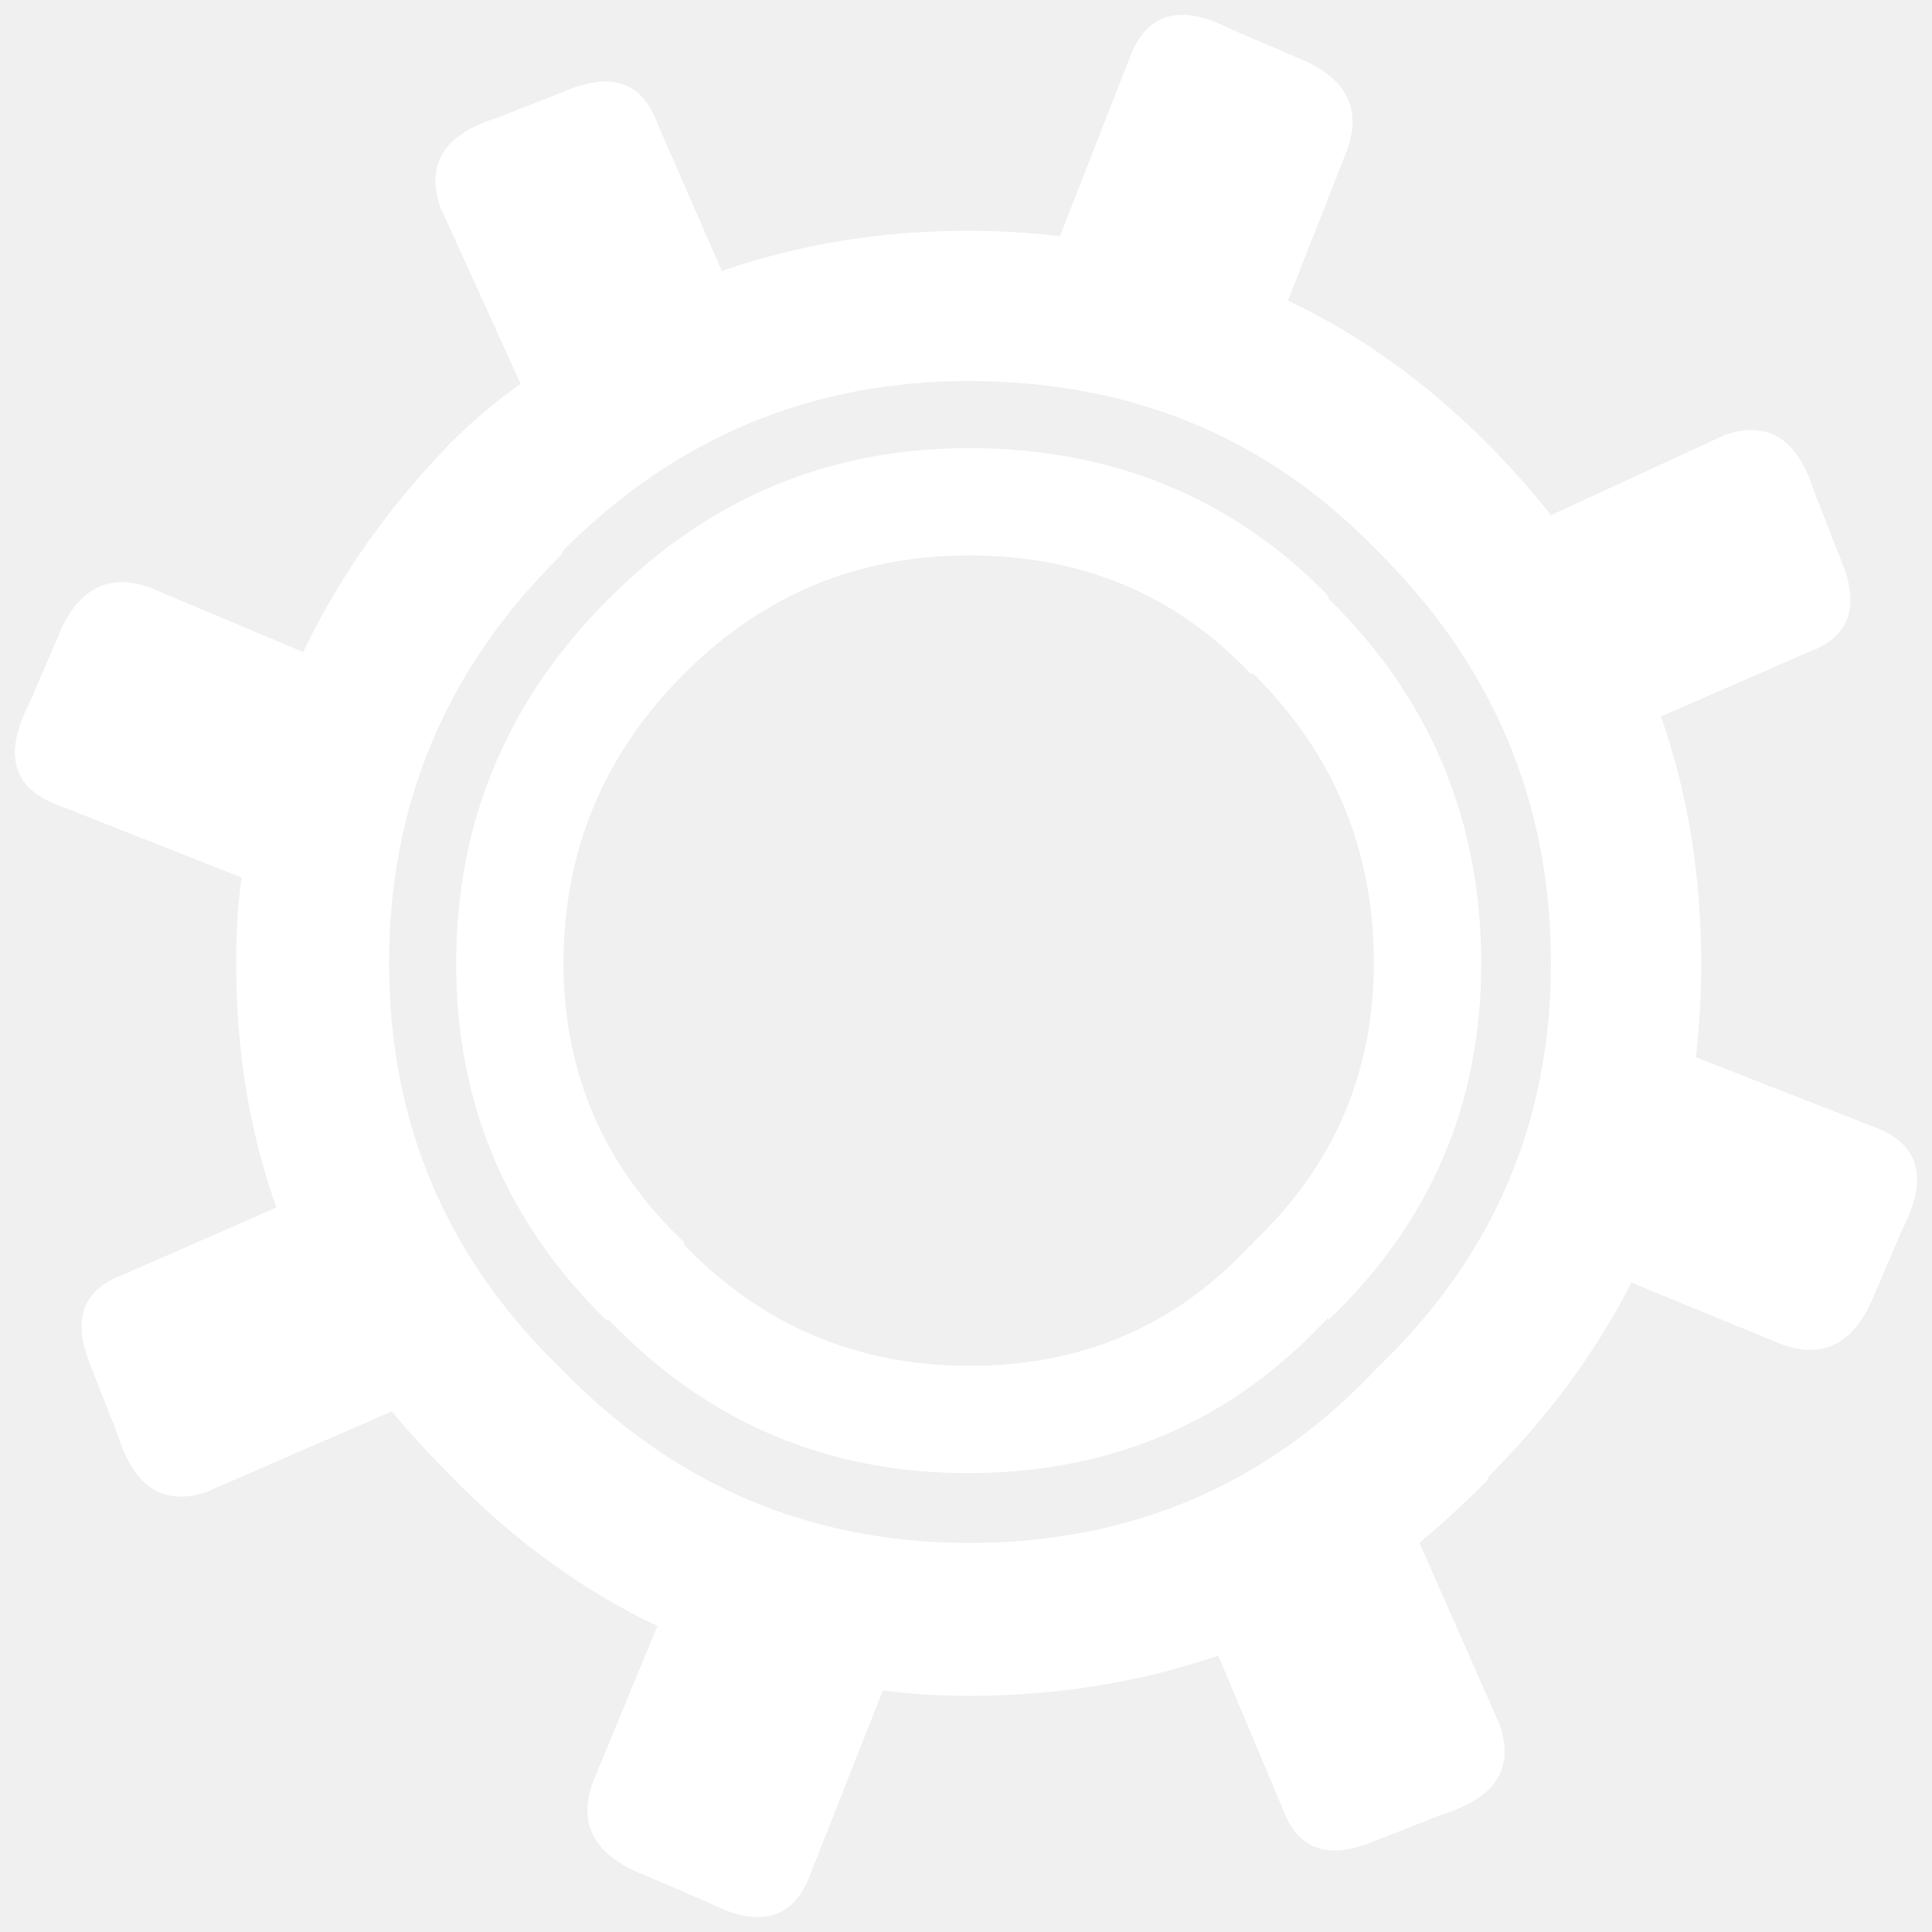
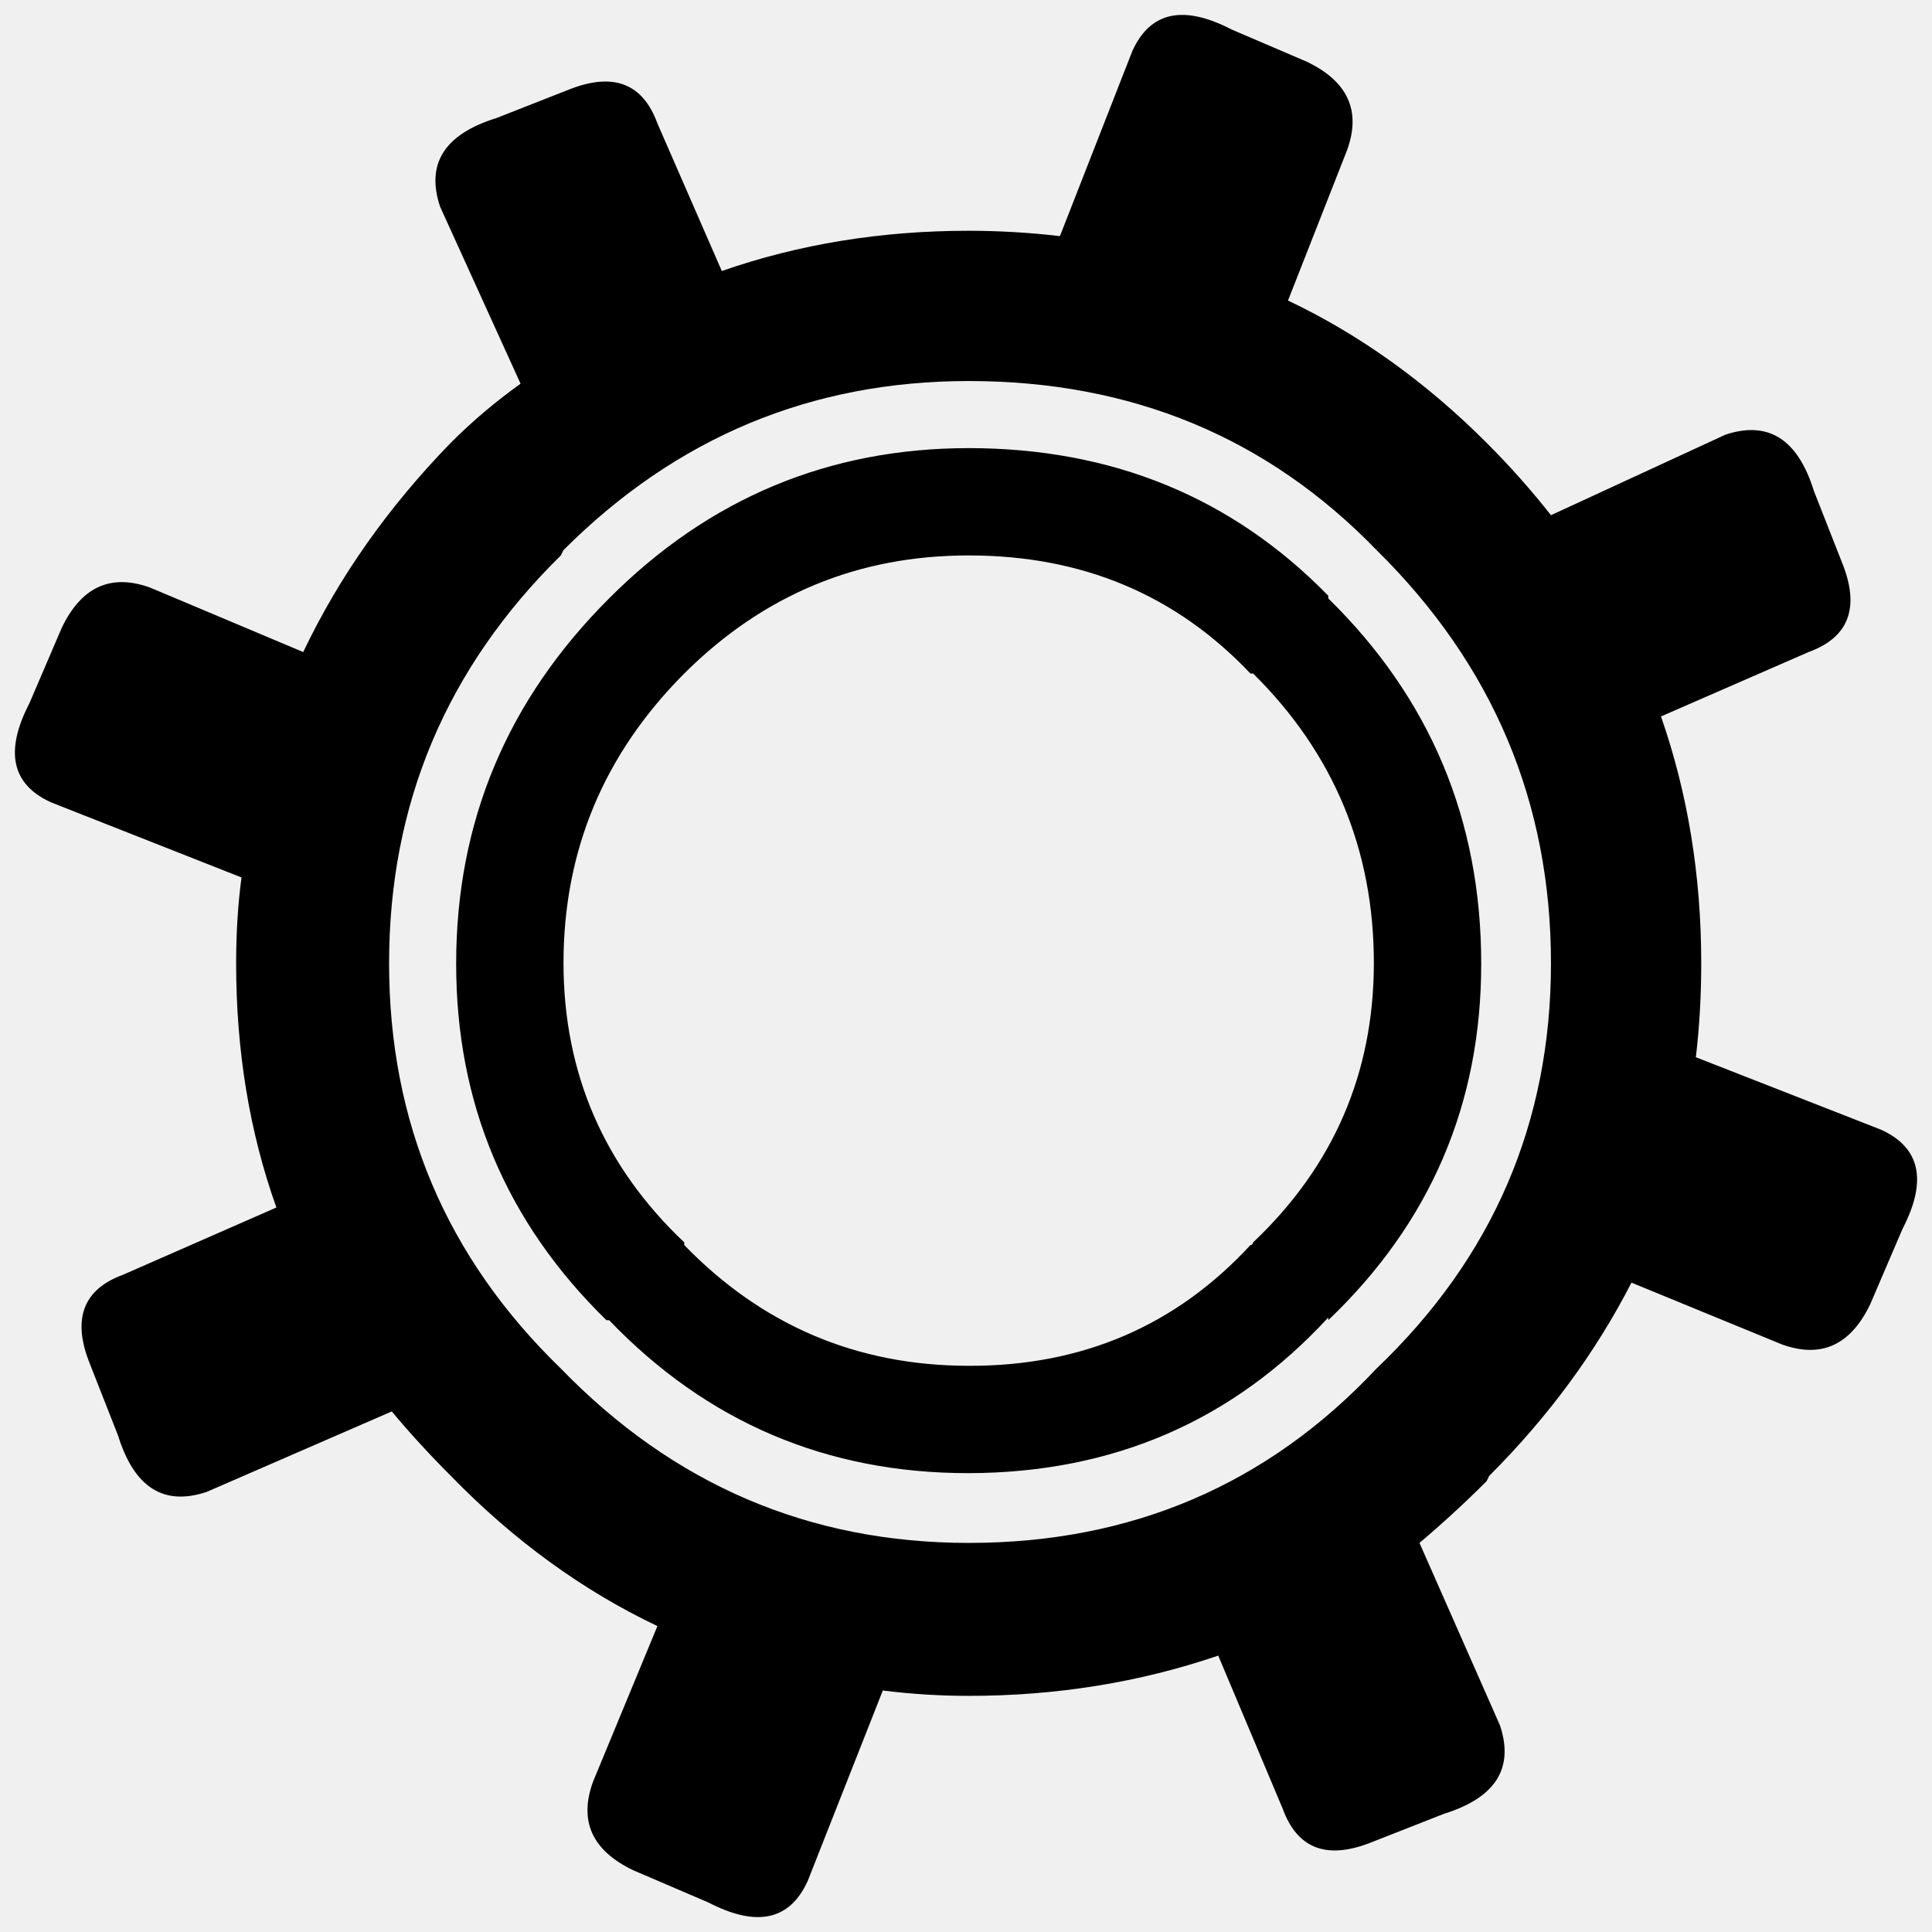
<svg xmlns="http://www.w3.org/2000/svg" xmlns:xlink="http://www.w3.org/1999/xlink" version="1.1" preserveAspectRatio="none" x="0px" y="0px" width="36px" height="36px" viewBox="0 0 36 36">
  <defs>
    <g id="icon_settings_0_Layer1_0_FILL">
-       <path fill="#FFFFFF" fill-opacity="0" stroke="none" d=" M 0 0 L 0 36 36 36 36 0 0 0 Z" />
+       <path fill-opacity="0" stroke="none" d=" M 0 0 L 0 36 36 36 36 0 0 0 Z" />
    </g>
    <g id="icon_settings_0_Layer0_0_FILL">
-       <path fill="#FFFFFF" stroke="none" d=" M 33.4 11.85 Q 34.5 11.45 34.05 10.25 L 33.5 8.85 Q 33.05 7.4 31.85 7.8 L 28.6 9.3 Q 28.05 8.6 27.4 7.95 25.7 6.25 23.7 5.3 L 24.8 2.5 Q 25.2 1.4 24.05 0.85 L 22.65 0.25 Q 21.3 -0.45 20.8 0.65 L 19.45 4.1 Q 18.6 4 17.75 4 15.3 4 13.15 4.75 L 11.95 2 Q 11.55 0.9 10.35 1.35 L 8.95 1.9 Q 7.5 2.35 7.9 3.55 L 9.4 6.85 Q 8.7 7.35 8.1 7.95 6.35 9.75 5.35 11.85 L 2.5 10.65 Q 1.4 10.25 0.85 11.4 L 0.25 12.8 Q -0.45 14.15 0.65 14.65 L 4.2 16.05 Q 4.1 16.8 4.1 17.65 4.1 20.1 4.85 22.2 L 2 23.45 Q 0.9 23.85 1.35 25.05 L 1.9 26.45 Q 2.35 27.9 3.55 27.5 L 7 26 Q 7.5 26.6 8.1 27.2 9.85 29 11.95 30 L 10.75 32.9 Q 10.35 34 11.5 34.55 L 12.9 35.15 Q 14.25 35.85 14.75 34.75 L 16.15 31.2 Q 16.95 31.3 17.75 31.3 20.2 31.3 22.4 30.55 L 23.6 33.4 Q 24 34.5 25.2 34.05 L 26.6 33.5 Q 28.05 33.05 27.65 31.85 L 26.15 28.45 Q 26.8 27.9 27.4 27.3 L 27.45 27.2 Q 29.1 25.55 30.1 23.6 L 32.9 24.75 Q 34 25.15 34.55 24 L 35.15 22.6 Q 35.85 21.25 34.75 20.75 L 31.3 19.4 Q 31.4 18.55 31.4 17.65 31.4 15.2 30.65 13.05 L 33.4 11.85 M 25.35 9.95 Q 28.6 13.15 28.6 17.65 28.6 22.1 25.35 25.2 22.3 28.45 17.75 28.45 13.3 28.45 10.15 25.2 6.95 22.1 6.95 17.65 6.95 13.2 10.15 10.05 L 10.2 9.95 Q 13.35 6.8 17.75 6.8 22.3 6.8 25.35 9.95 M 24.45 10.85 L 24.45 10.8 Q 21.765 8.052 17.75 8.05 13.841 8.052 11.05 10.85 8.201 13.692 8.2 17.65 8.195 21.559 11 24.3 L 11.05 24.3 Q 13.789 27.153 17.75 27.15 21.785 27.14 24.45 24.25 L 24.45 24.3 Q 27.305 21.576 27.3 17.65 27.299 13.641 24.45 10.85 M 23 12.25 L 23.05 12.25 Q 25.301 14.477 25.3 17.65 25.295 20.724 23.05 22.85 23.037 22.901 23 22.9 20.915 25.159 17.75 25.15 14.629 25.147 12.45 22.9 L 12.45 22.85 Q 10.205 20.724 10.2 17.65 10.199 14.508 12.45 12.25 14.659 10.048 17.75 10.05 20.916 10.048 23 12.25 Z" />
-       <path fill="#FFFFFF" fill-opacity="0" stroke="none" d=" M 28.6 17.65 Q 28.6 13.15 25.35 9.95 22.3 6.8 17.75 6.8 13.35 6.8 10.2 9.95 L 10.15 10.05 Q 6.95 13.2 6.95 17.65 6.95 22.1 10.15 25.2 13.3 28.45 17.75 28.45 22.3 28.45 25.35 25.2 28.6 22.1 28.6 17.65 M 24.45 10.8 L 24.45 10.85 Q 27.299 13.641 27.3 17.65 27.305 21.576 24.45 24.3 L 24.45 24.25 Q 21.785 27.14 17.75 27.15 13.789 27.153 11.05 24.3 L 11 24.3 Q 8.195 21.559 8.2 17.65 8.201 13.692 11.05 10.85 13.841 8.052 17.75 8.05 21.765 8.052 24.45 10.8 M 23.05 12.25 L 23 12.25 Q 20.916 10.048 17.75 10.05 14.659 10.048 12.45 12.25 10.199 14.508 10.2 17.65 10.205 20.724 12.45 22.85 L 12.45 22.9 Q 14.629 25.147 17.75 25.15 20.915 25.159 23 22.9 23.037 22.901 23.05 22.85 25.295 20.724 25.3 17.65 25.301 14.477 23.05 12.25 Z" />
+       <path stroke="none" d=" M 33.4 11.85 Q 34.5 11.45 34.05 10.25 L 33.5 8.85 Q 33.05 7.4 31.85 7.8 L 28.6 9.3 Q 28.05 8.6 27.4 7.95 25.7 6.25 23.7 5.3 L 24.8 2.5 Q 25.2 1.4 24.05 0.85 L 22.65 0.25 Q 21.3 -0.45 20.8 0.65 L 19.45 4.1 Q 18.6 4 17.75 4 15.3 4 13.15 4.75 L 11.95 2 Q 11.55 0.9 10.35 1.35 L 8.95 1.9 Q 7.5 2.35 7.9 3.55 L 9.4 6.85 Q 8.7 7.35 8.1 7.95 6.35 9.75 5.35 11.85 L 2.5 10.65 Q 1.4 10.25 0.85 11.4 L 0.25 12.8 Q -0.45 14.15 0.65 14.65 L 4.2 16.05 Q 4.1 16.8 4.1 17.65 4.1 20.1 4.85 22.2 L 2 23.45 Q 0.9 23.85 1.35 25.05 L 1.9 26.45 Q 2.35 27.9 3.55 27.5 L 7 26 Q 7.5 26.6 8.1 27.2 9.85 29 11.95 30 L 10.75 32.9 Q 10.35 34 11.5 34.55 L 12.9 35.15 Q 14.25 35.85 14.75 34.75 L 16.15 31.2 Q 16.95 31.3 17.75 31.3 20.2 31.3 22.4 30.55 L 23.6 33.4 Q 24 34.5 25.2 34.05 L 26.6 33.5 Q 28.05 33.05 27.65 31.85 L 26.15 28.45 Q 26.8 27.9 27.4 27.3 L 27.45 27.2 Q 29.1 25.55 30.1 23.6 L 32.9 24.75 Q 34 25.15 34.55 24 L 35.15 22.6 Q 35.85 21.25 34.75 20.75 L 31.3 19.4 Q 31.4 18.55 31.4 17.65 31.4 15.2 30.65 13.05 L 33.4 11.85 M 25.35 9.95 Q 28.6 13.15 28.6 17.65 28.6 22.1 25.35 25.2 22.3 28.45 17.75 28.45 13.3 28.45 10.15 25.2 6.95 22.1 6.95 17.65 6.95 13.2 10.15 10.05 L 10.2 9.95 Q 13.35 6.8 17.75 6.8 22.3 6.8 25.35 9.95 M 24.45 10.85 L 24.45 10.8 Q 21.765 8.052 17.75 8.05 13.841 8.052 11.05 10.85 8.201 13.692 8.2 17.65 8.195 21.559 11 24.3 L 11.05 24.3 Q 13.789 27.153 17.75 27.15 21.785 27.14 24.45 24.25 L 24.45 24.3 Q 27.305 21.576 27.3 17.65 27.299 13.641 24.45 10.85 M 23 12.25 L 23.05 12.25 Q 25.301 14.477 25.3 17.65 25.295 20.724 23.05 22.85 23.037 22.901 23 22.9 20.915 25.159 17.75 25.15 14.629 25.147 12.45 22.9 L 12.45 22.85 Q 10.205 20.724 10.2 17.65 10.199 14.508 12.45 12.25 14.659 10.048 17.75 10.05 20.916 10.048 23 12.25 Z" />
+       <path fill-opacity="0" stroke="none" d=" M 28.6 17.65 Q 28.6 13.15 25.35 9.95 22.3 6.8 17.75 6.8 13.35 6.8 10.2 9.95 L 10.15 10.05 Q 6.95 13.2 6.95 17.65 6.95 22.1 10.15 25.2 13.3 28.45 17.75 28.45 22.3 28.45 25.35 25.2 28.6 22.1 28.6 17.65 M 24.45 10.8 L 24.45 10.85 Q 27.299 13.641 27.3 17.65 27.305 21.576 24.45 24.3 L 24.45 24.25 Q 21.785 27.14 17.75 27.15 13.789 27.153 11.05 24.3 L 11 24.3 Q 8.195 21.559 8.2 17.65 8.201 13.692 11.05 10.85 13.841 8.052 17.75 8.05 21.765 8.052 24.45 10.8 M 23.05 12.25 L 23 12.25 Q 20.916 10.048 17.75 10.05 14.659 10.048 12.45 12.25 10.199 14.508 10.2 17.65 10.205 20.724 12.45 22.85 L 12.45 22.9 Q 14.629 25.147 17.75 25.15 20.915 25.159 23 22.9 23.037 22.901 23.05 22.85 25.295 20.724 25.3 17.65 25.301 14.477 23.05 12.25 Z" />
    </g>
  </defs>
  <g transform="matrix( 1, 0, 0, 1, 0.3,0.3) ">
    <g transform="matrix( 1, 0, 0, 1, 0,0) ">
      <use xlink:href="#icon_settings_0_Layer1_0_FILL" />
    </g>
    <g transform="matrix( 1, 0, 0, 1, 0,0) ">
      <use xlink:href="#icon_settings_0_Layer0_0_FILL" />
    </g>
  </g>
</svg>
